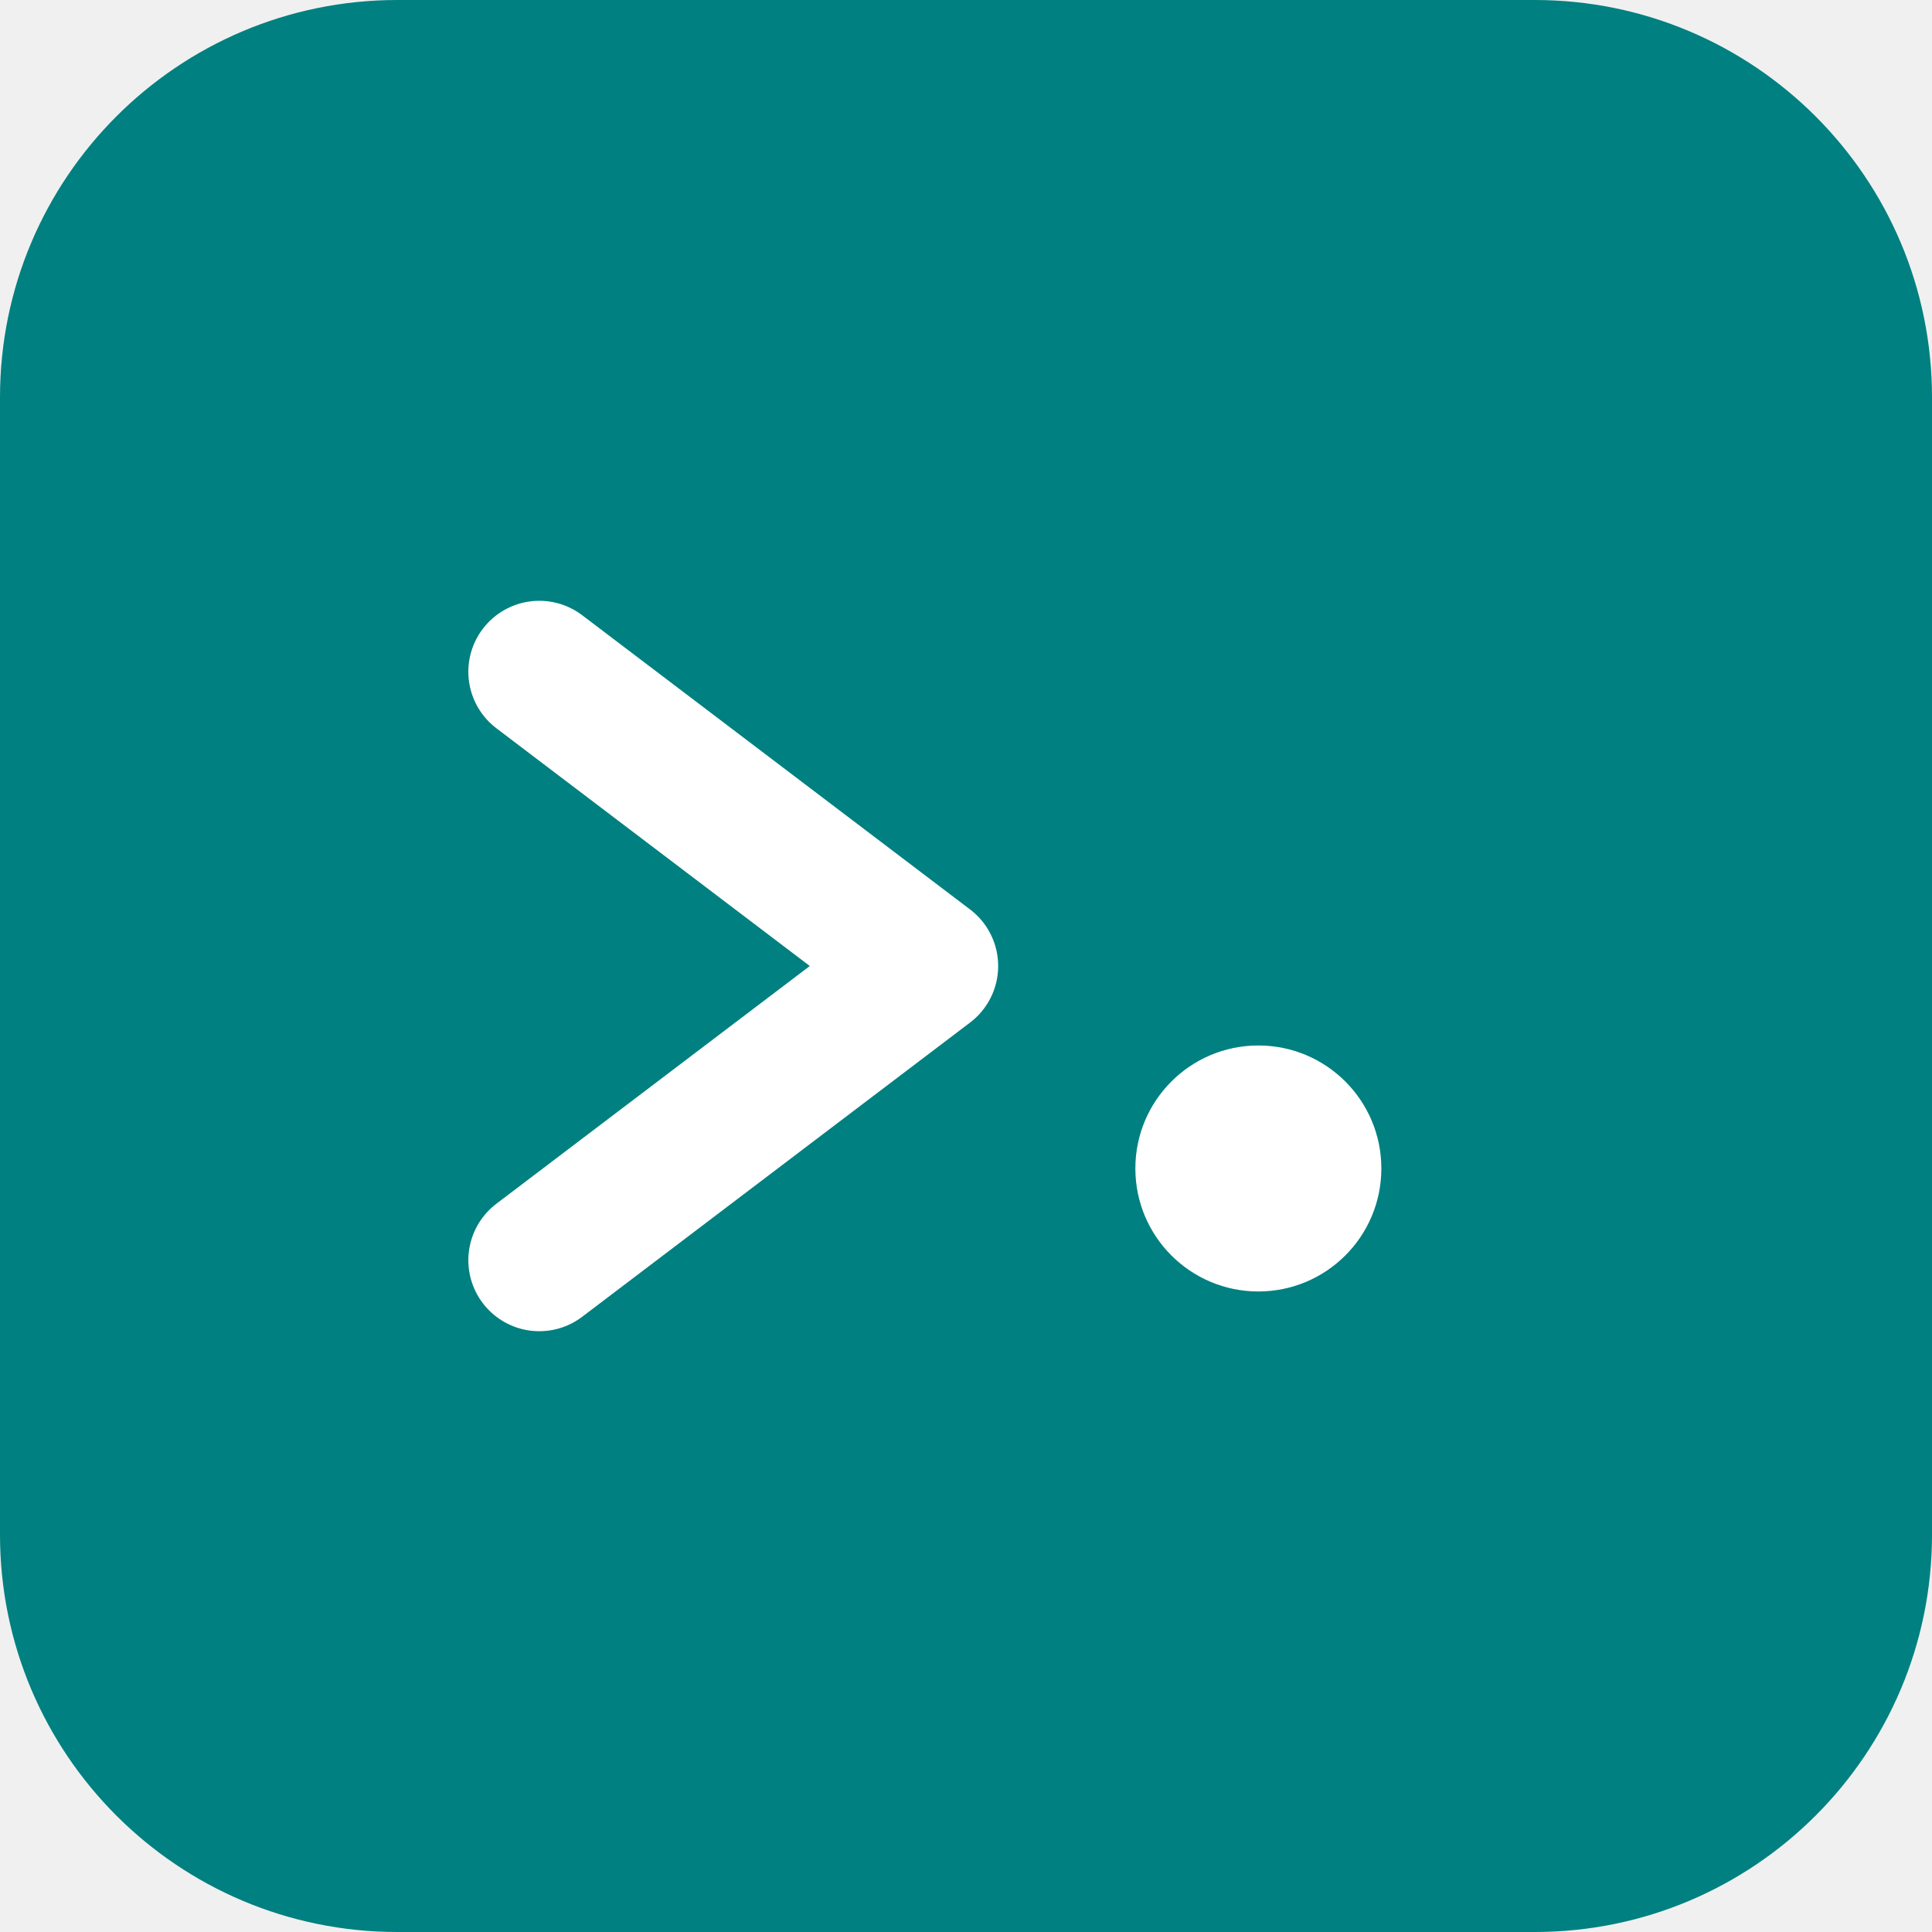
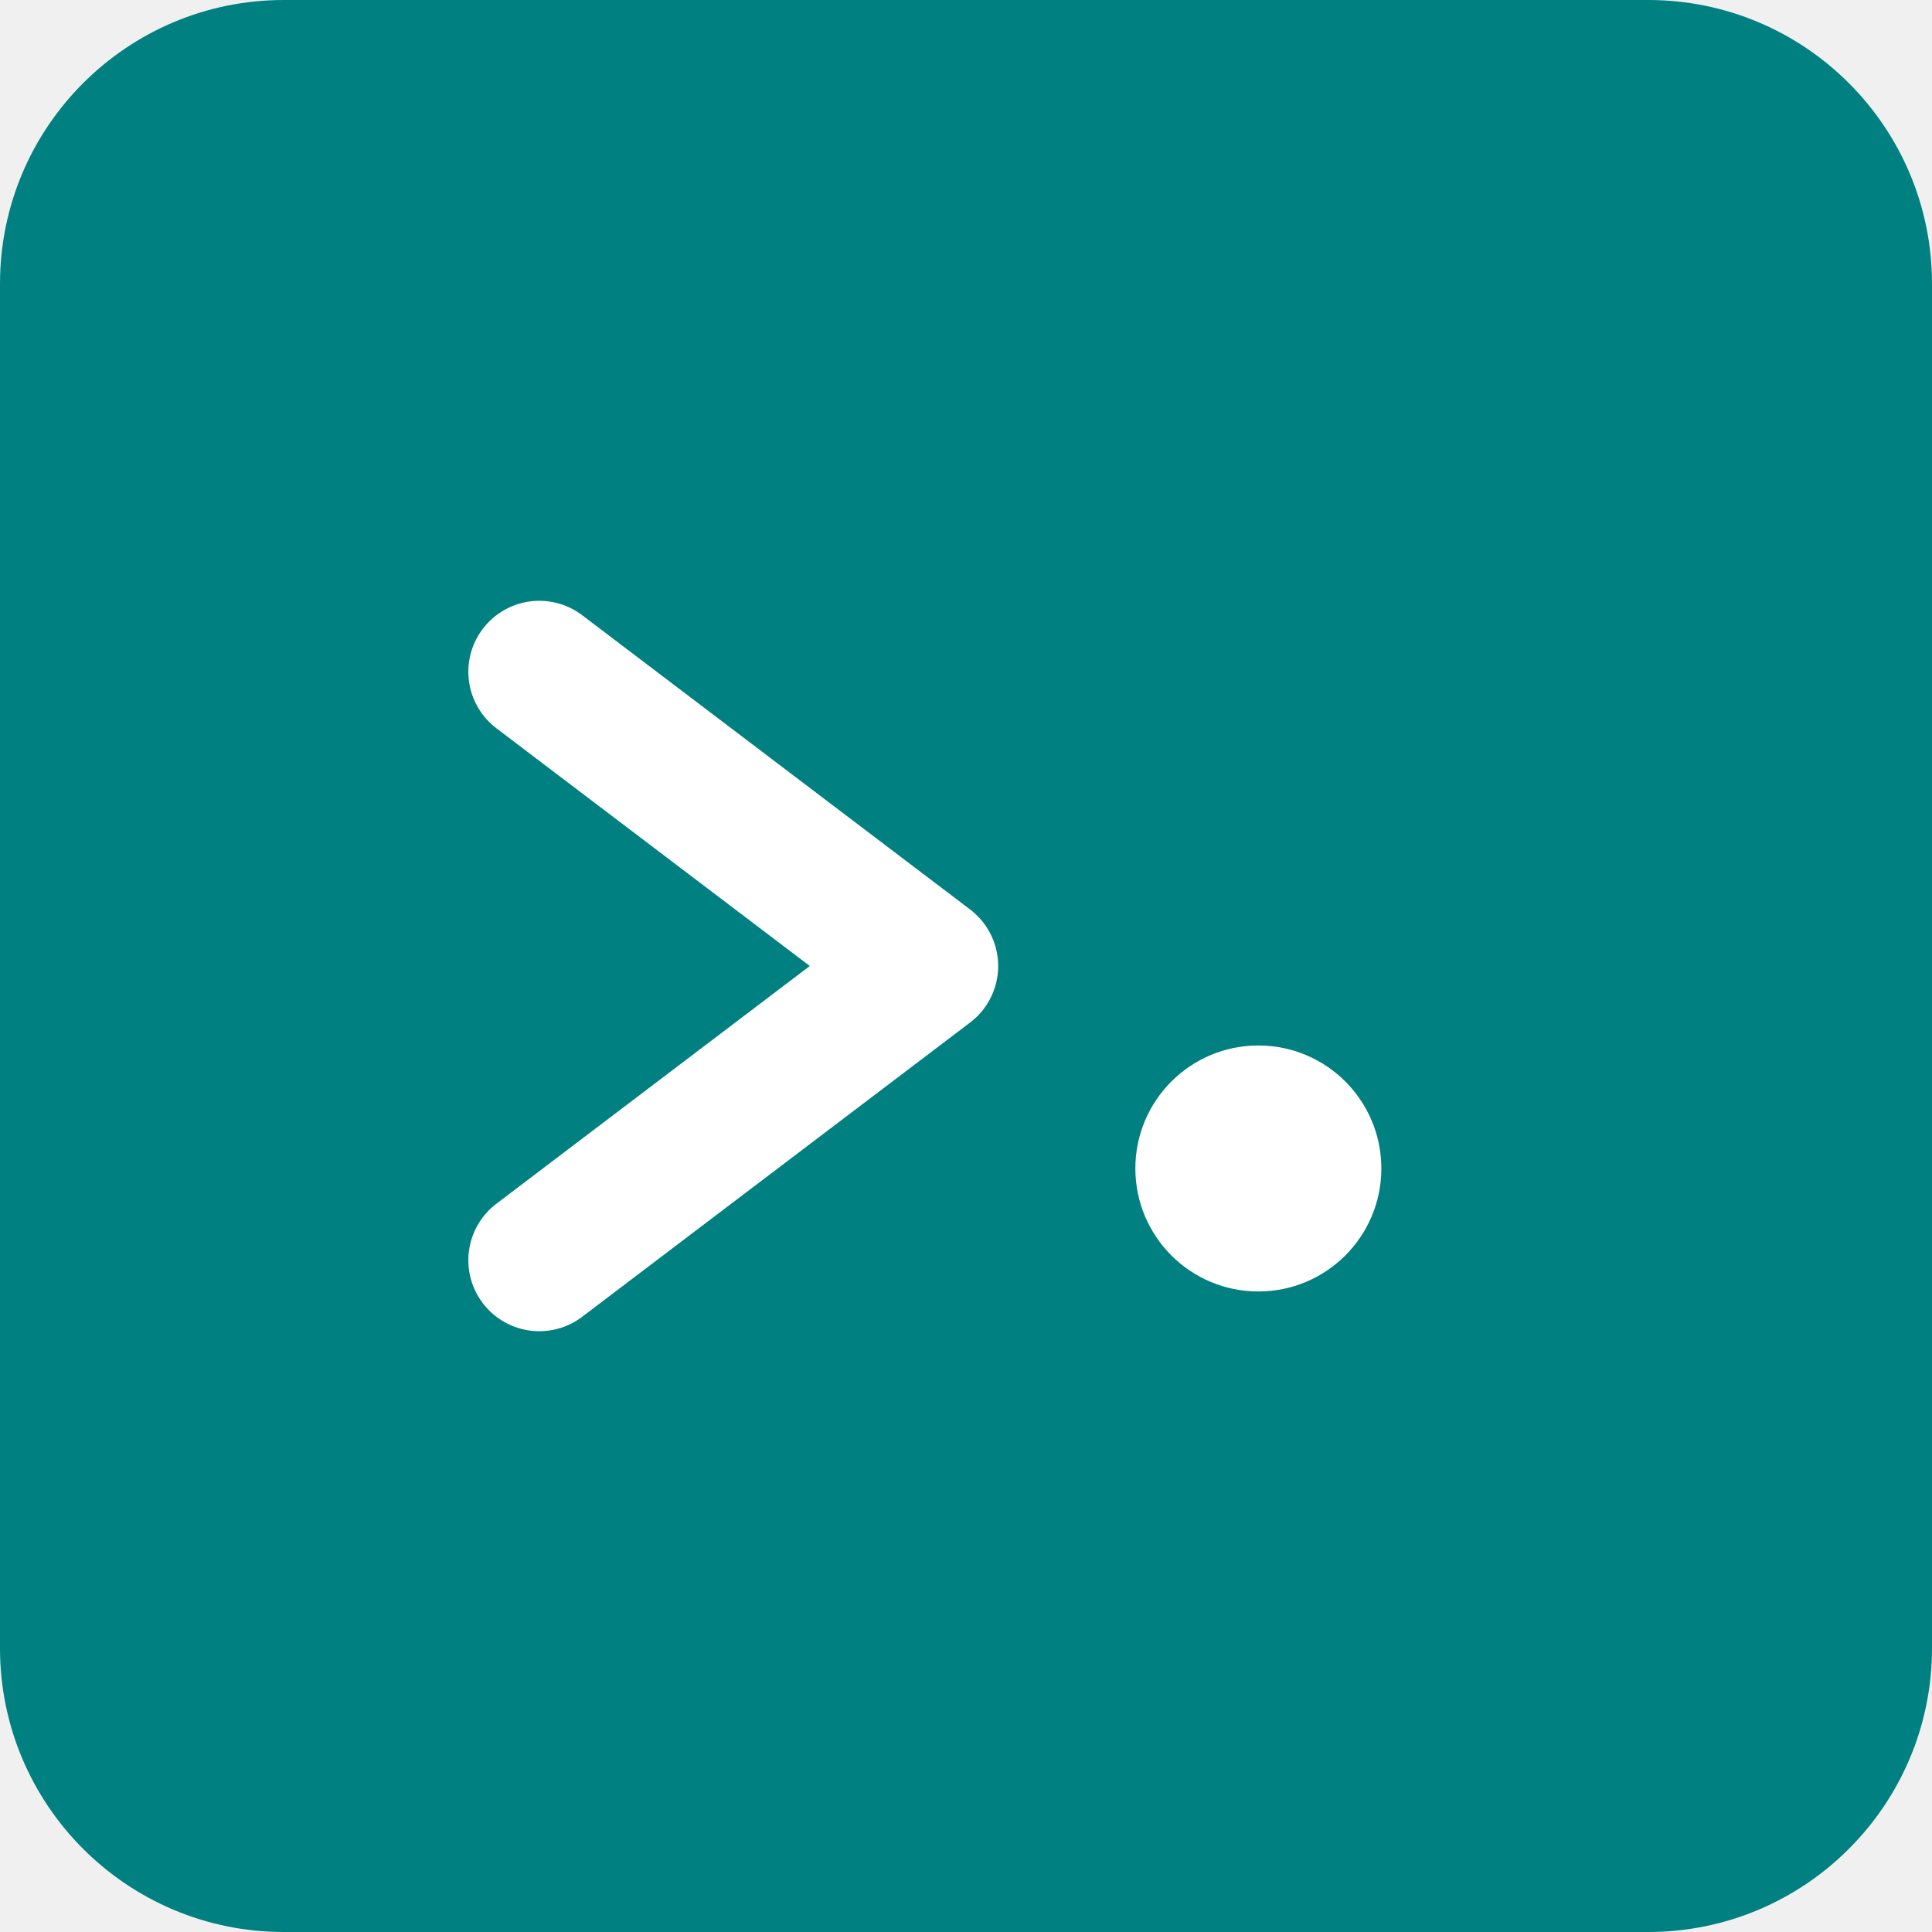
<svg xmlns="http://www.w3.org/2000/svg" width="2042" height="2042" viewBox="0 0 2042 2042" fill="none">
-   <rect width="2042" height="2042" rx="420" fill="#008080" />
+   <rect width="2042" height="2042" rx="300" fill="#008080" />
  <path d="M570 710L980 1021L570 1332" stroke="white" stroke-width="150" stroke-linecap="round" stroke-linejoin="round" />
  <circle cx="1330" cy="1235" r="130" fill="white" />
</svg>
